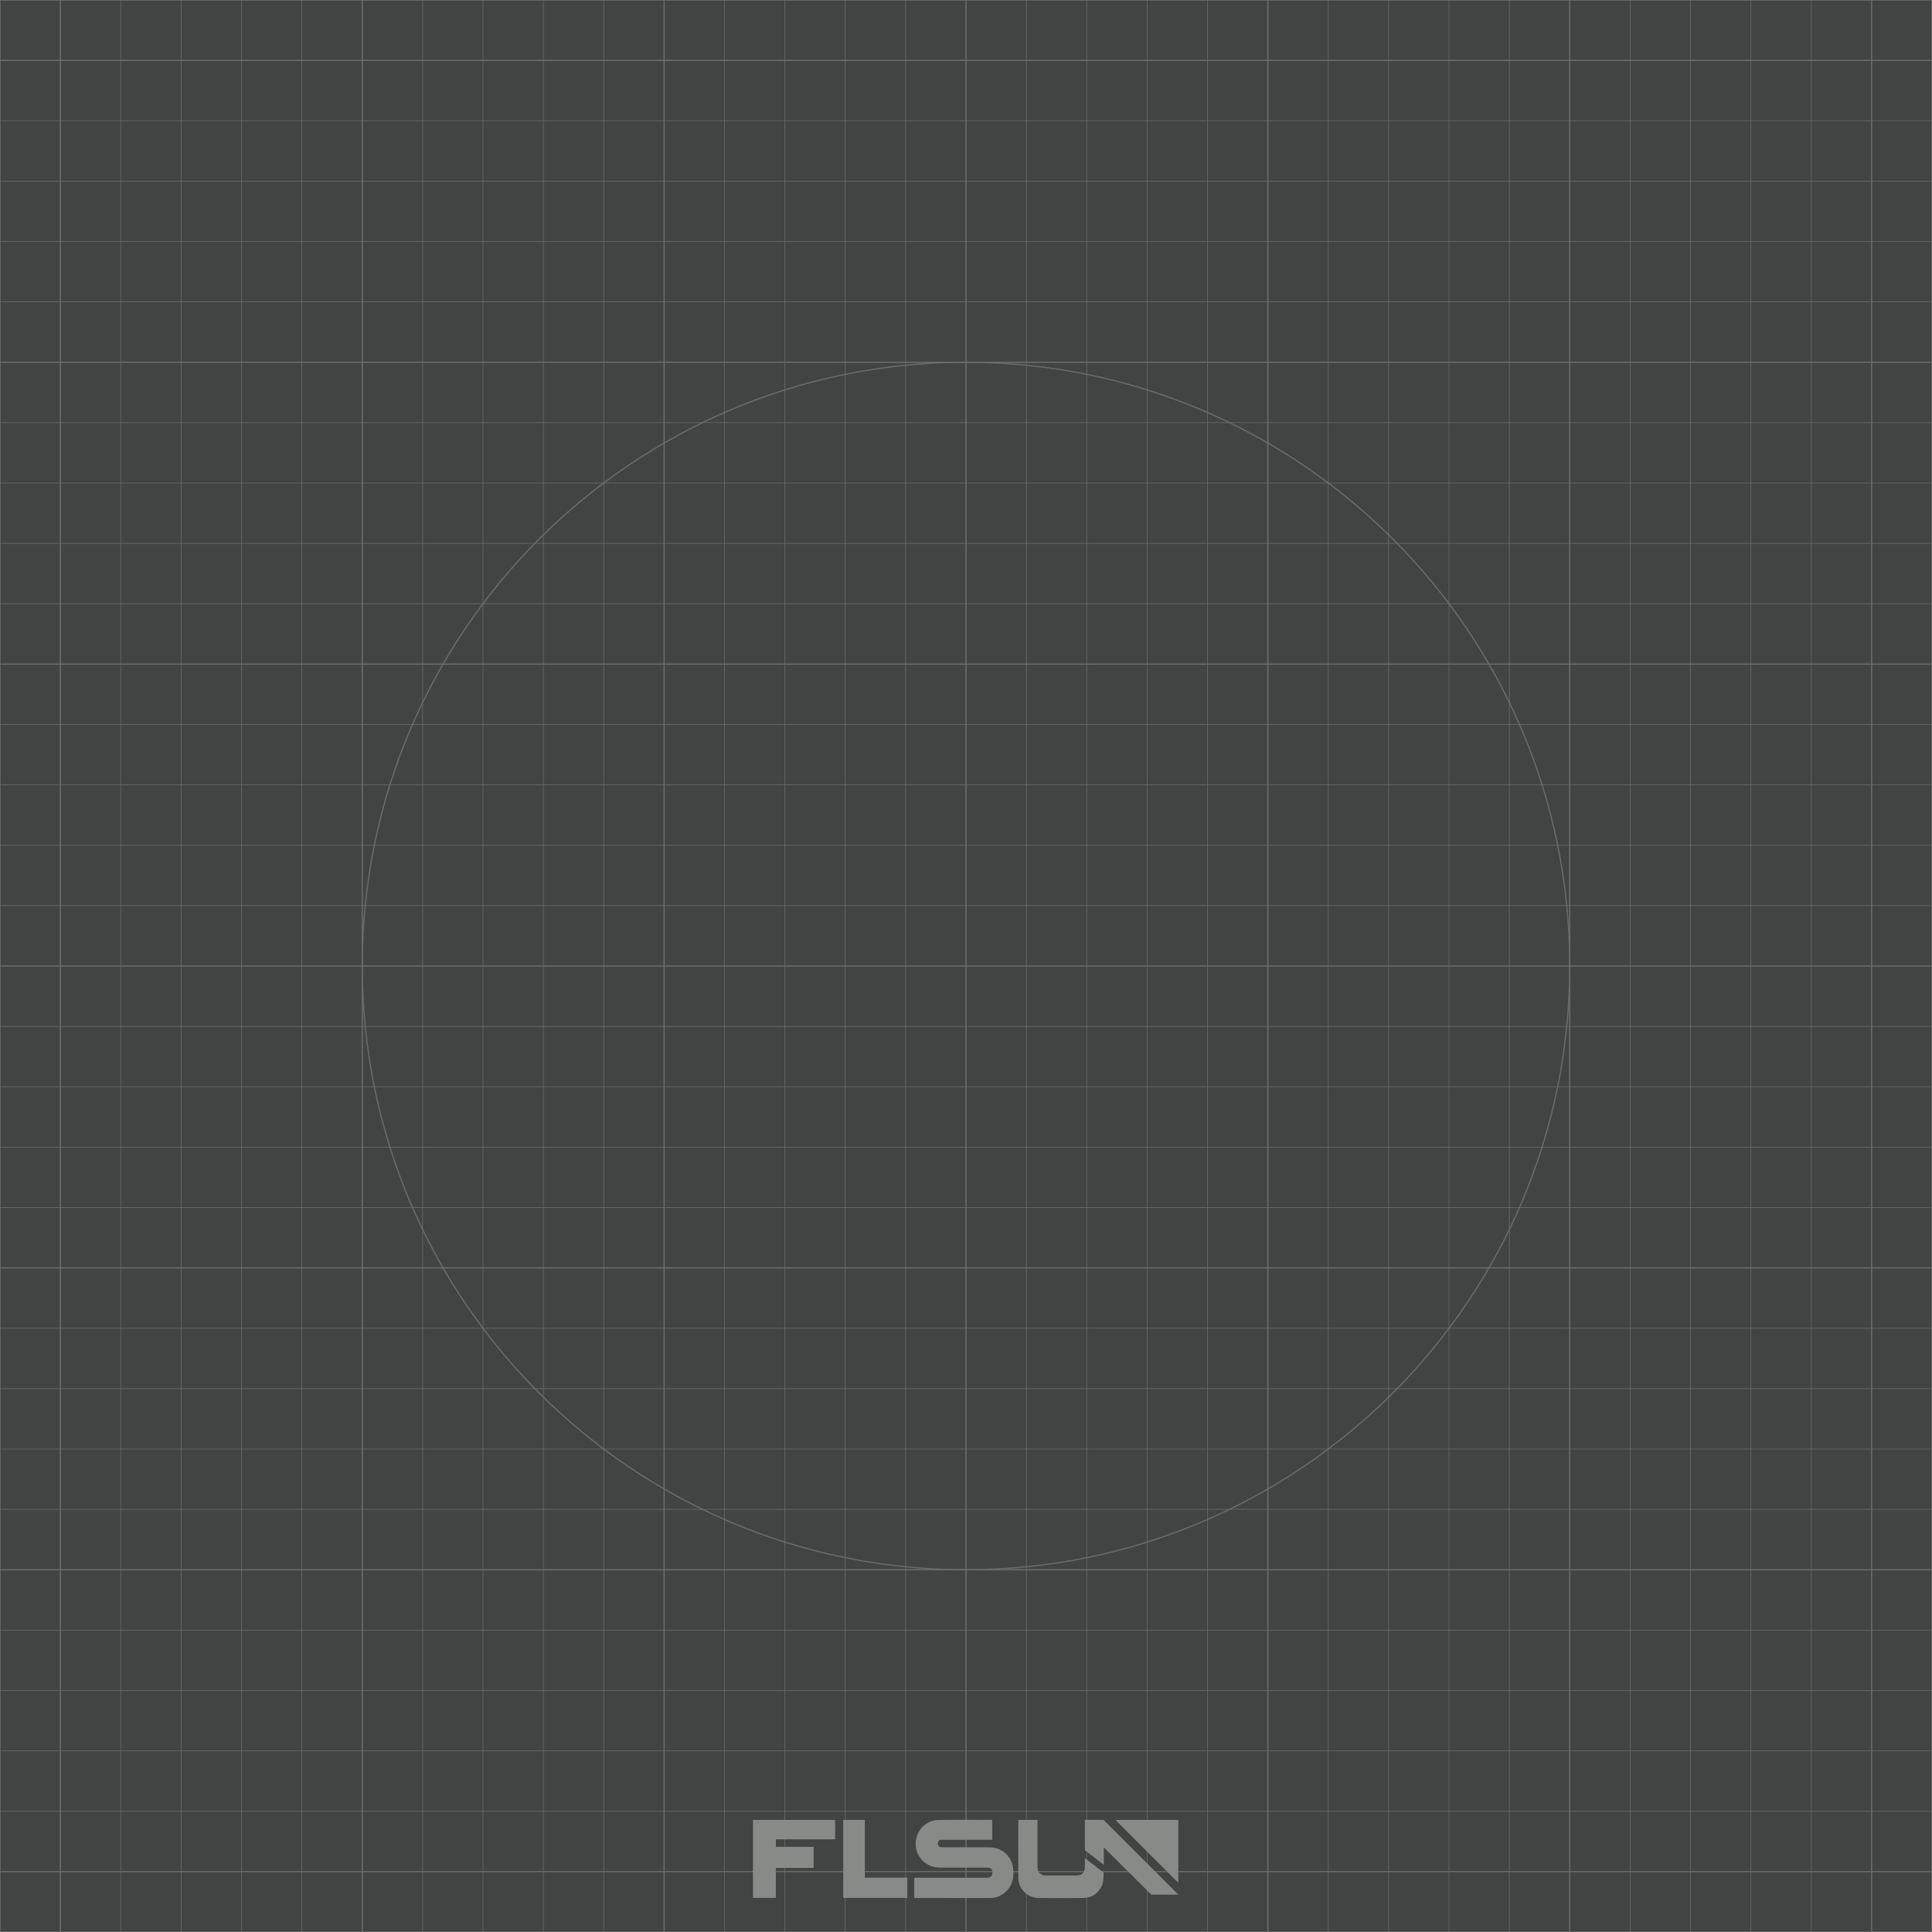
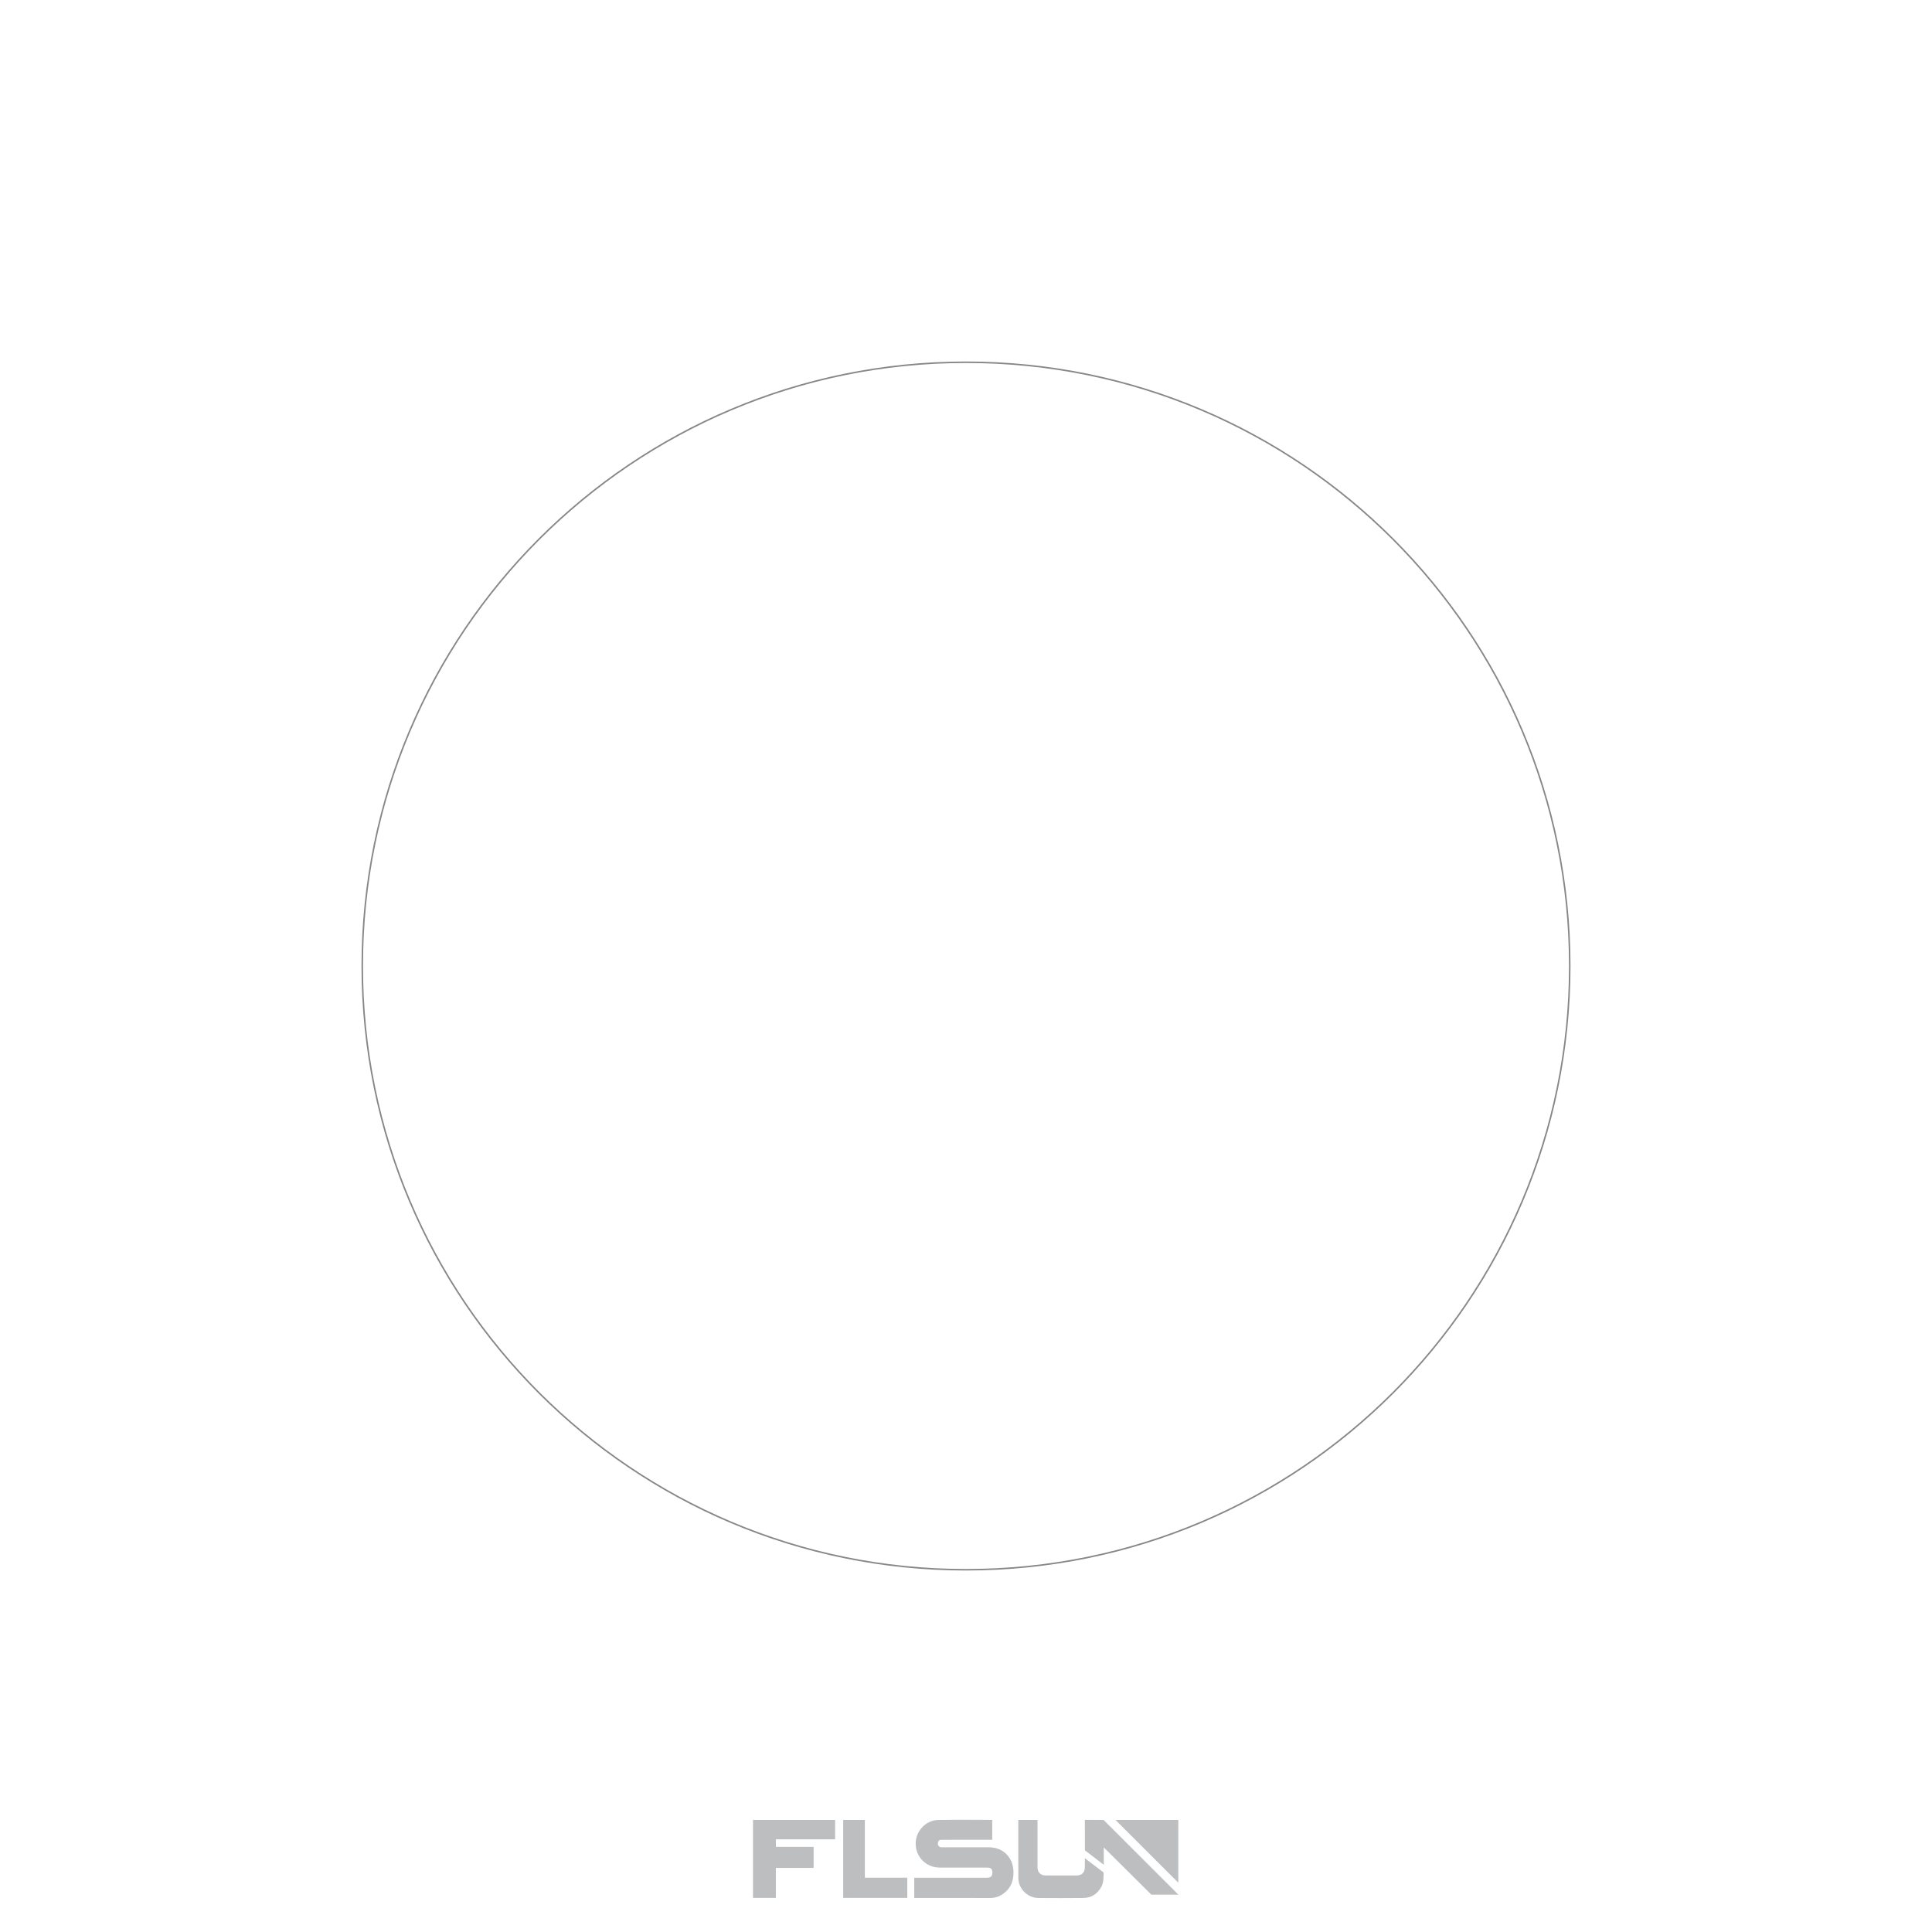
- <svg xmlns="http://www.w3.org/2000/svg" width="3200" height="3200" viewBox="0 0 3200 3200">
-   <rect width="3200" height="3200" style="fill:#424444" />
-   <line y2="3200" style="fill:none;stroke:#696c6a;stroke-miterlimit:10;stroke-width:2px" />
-   <line x1="100" x2="100" y2="3200" style="fill:none;stroke:#696c6a;stroke-miterlimit:10;stroke-width:2px" />
-   <line x1="200" x2="200" y2="3200" style="fill:none;stroke:#696c6a;stroke-miterlimit:10" />
-   <line x1="300" x2="300" y2="3200" style="fill:none;stroke:#696c6a;stroke-miterlimit:10" />
-   <line x1="400" x2="400" y2="3200" style="fill:none;stroke:#696c6a;stroke-miterlimit:10" />
-   <line x1="500" x2="500" y2="3200" style="fill:none;stroke:#696c6a;stroke-miterlimit:10" />
-   <line x1="600" x2="600" y2="3200" style="fill:none;stroke:#696c6a;stroke-miterlimit:10;stroke-width:2px" />
-   <line x1="700" x2="700" y2="3200" style="fill:none;stroke:#696c6a;stroke-miterlimit:10" />
-   <line x1="800" x2="800" y2="3200" style="fill:none;stroke:#696c6a;stroke-miterlimit:10" />
-   <line x1="900" x2="900" y2="3200" style="fill:none;stroke:#696c6a;stroke-miterlimit:10" />
-   <line x1="1000" x2="1000" y2="3200" style="fill:none;stroke:#696c6a;stroke-miterlimit:10" />
-   <line x1="1100" x2="1100" y2="3200" style="fill:none;stroke:#696c6a;stroke-miterlimit:10;stroke-width:2px" />
-   <line x1="1200" x2="1200" y2="3200" style="fill:none;stroke:#696c6a;stroke-miterlimit:10" />
-   <line x1="1300" x2="1300" y2="3200" style="fill:none;stroke:#696c6a;stroke-miterlimit:10" />
-   <line x1="1400" x2="1400" y2="3200" style="fill:none;stroke:#696c6a;stroke-miterlimit:10" />
-   <line x1="1500" x2="1500" y2="3200" style="fill:none;stroke:#696c6a;stroke-miterlimit:10" />
-   <line x1="1600" x2="1600" y2="3200" style="fill:none;stroke:#696c6a;stroke-miterlimit:10;stroke-width:2px" />
-   <line x1="1700" x2="1700" y2="3200" style="fill:none;stroke:#696c6a;stroke-miterlimit:10" />
-   <line x1="1800" x2="1800" y2="3200" style="fill:none;stroke:#696c6a;stroke-miterlimit:10" />
-   <line x1="1900" x2="1900" y2="3200" style="fill:none;stroke:#696c6a;stroke-miterlimit:10" />
-   <line x1="2000" x2="2000" y2="3200" style="fill:none;stroke:#696c6a;stroke-miterlimit:10" />
-   <line x1="2100" x2="2100" y2="3200" style="fill:none;stroke:#696c6a;stroke-miterlimit:10;stroke-width:2px" />
-   <line x1="2200" x2="2200" y2="3200" style="fill:none;stroke:#696c6a;stroke-miterlimit:10" />
-   <line x1="2300" x2="2300" y2="3200" style="fill:none;stroke:#696c6a;stroke-miterlimit:10" />
-   <line x1="2400" x2="2400" y2="3200" style="fill:none;stroke:#696c6a;stroke-miterlimit:10" />
-   <line x1="2500" x2="2500" y2="3200" style="fill:none;stroke:#696c6a;stroke-miterlimit:10" />
-   <line x1="2600" x2="2600" y2="3200" style="fill:none;stroke:#696c6a;stroke-miterlimit:10;stroke-width:2px" />
-   <line x1="2700" x2="2700" y2="3200" style="fill:none;stroke:#696c6a;stroke-miterlimit:10" />
-   <line x1="2800" x2="2800" y2="3200" style="fill:none;stroke:#696c6a;stroke-miterlimit:10" />
-   <line x1="2900" x2="2900" y2="3200" style="fill:none;stroke:#696c6a;stroke-miterlimit:10" />
-   <line x1="2999.999" x2="2999.999" y2="3200" style="fill:none;stroke:#696c6a;stroke-miterlimit:10" />
-   <line x1="3099.999" x2="3099.999" y2="3200" style="fill:none;stroke:#696c6a;stroke-miterlimit:10;stroke-width:2px" />
-   <line x1="3199.999" x2="3199.999" y2="3200" style="fill:none;stroke:#696c6a;stroke-miterlimit:10;stroke-width:2px" />
-   <line x1="3200" y1="0.001" style="fill:none;stroke:#696c6a;stroke-miterlimit:10;stroke-width:2px" />
-   <line x1="3200" y1="100.001" y2="100" style="fill:none;stroke:#696c6a;stroke-miterlimit:10;stroke-width:2px" />
-   <line x1="3200" y1="200.001" y2="200" style="fill:none;stroke:#696c6a;stroke-miterlimit:10" />
-   <line x1="3200" y1="300.001" y2="300" style="fill:none;stroke:#696c6a;stroke-miterlimit:10" />
-   <line x1="3200" y1="400.001" y2="400" style="fill:none;stroke:#696c6a;stroke-miterlimit:10" />
-   <line x1="3200" y1="500.001" y2="500" style="fill:none;stroke:#696c6a;stroke-miterlimit:10" />
-   <line x1="3200" y1="600.001" y2="600" style="fill:none;stroke:#696c6a;stroke-miterlimit:10;stroke-width:2px" />
-   <line x1="3200" y1="700.001" y2="700" style="fill:none;stroke:#696c6a;stroke-miterlimit:10" />
-   <line x1="3200" y1="800.001" y2="800" style="fill:none;stroke:#696c6a;stroke-miterlimit:10" />
-   <line x1="3200" y1="900.001" y2="900" style="fill:none;stroke:#696c6a;stroke-miterlimit:10" />
-   <line x1="3200" y1="1000.001" y2="1000" style="fill:none;stroke:#696c6a;stroke-miterlimit:10" />
-   <line x1="3200" y1="1100.001" y2="1100" style="fill:none;stroke:#696c6a;stroke-miterlimit:10;stroke-width:2px" />
-   <line x1="3200" y1="1200.001" y2="1200" style="fill:none;stroke:#696c6a;stroke-miterlimit:10" />
-   <line x1="3200" y1="1300.001" y2="1299.999" style="fill:none;stroke:#696c6a;stroke-miterlimit:10" />
-   <line x1="3200" y1="1400.001" y2="1399.999" style="fill:none;stroke:#696c6a;stroke-miterlimit:10" />
-   <line x1="3200" y1="1500.001" y2="1499.999" style="fill:none;stroke:#696c6a;stroke-miterlimit:10" />
-   <line x1="3200" y1="1600" y2="1599.999" style="fill:none;stroke:#696c6a;stroke-miterlimit:10;stroke-width:2px" />
-   <line x1="3200" y1="1700" y2="1699.999" style="fill:none;stroke:#696c6a;stroke-miterlimit:10" />
-   <line x1="3200" y1="1800" y2="1799.999" style="fill:none;stroke:#696c6a;stroke-miterlimit:10" />
-   <line x1="3200" y1="1900" y2="1899.999" style="fill:none;stroke:#696c6a;stroke-miterlimit:10" />
-   <line x1="3200" y1="2000" y2="1999.999" style="fill:none;stroke:#696c6a;stroke-miterlimit:10" />
-   <line x1="3200" y1="2100" y2="2099.999" style="fill:none;stroke:#696c6a;stroke-miterlimit:10;stroke-width:2px" />
-   <line x1="3200" y1="2200" y2="2199.999" style="fill:none;stroke:#696c6a;stroke-miterlimit:10" />
-   <line x1="3200" y1="2300" y2="2299.999" style="fill:none;stroke:#696c6a;stroke-miterlimit:10" />
-   <line x1="3199.999" y1="2400" x2="-0.001" y2="2399.999" style="fill:none;stroke:#696c6a;stroke-miterlimit:10" />
-   <line x1="3199.999" y1="2500" x2="-0.001" y2="2499.999" style="fill:none;stroke:#696c6a;stroke-miterlimit:10" />
-   <line x1="3199.999" y1="2600" x2="-0.001" y2="2599.999" style="fill:none;stroke:#696c6a;stroke-miterlimit:10;stroke-width:2px" />
-   <line x1="3199.999" y1="2700" x2="-0.001" y2="2699.999" style="fill:none;stroke:#696c6a;stroke-miterlimit:10" />
-   <line x1="3199.999" y1="2800" x2="-0.001" y2="2799.999" style="fill:none;stroke:#696c6a;stroke-miterlimit:10" />
-   <line x1="3199.999" y1="2900" x2="-0.001" y2="2899.999" style="fill:none;stroke:#696c6a;stroke-miterlimit:10" />
-   <line x1="3199.999" y1="3000" x2="-0.001" y2="2999.999" style="fill:none;stroke:#696c6a;stroke-miterlimit:10" />
-   <line x1="3199.999" y1="3100" x2="-0.001" y2="3099.999" style="fill:none;stroke:#696c6a;stroke-miterlimit:10;stroke-width:2px" />
-   <line x1="3199.999" y1="3200" x2="-0.001" y2="3199.999" style="fill:none;stroke:#696c6a;stroke-miterlimit:10;stroke-width:2px" />
-   <circle cx="1600" cy="1600" r="1000" style="fill:none;stroke:#696c6a;stroke-miterlimit:10;stroke-width:2px" />
-   <path d="M1514.292,3143.613v-33.5c1.2,0,80.683,0,120.216,0,7.279,0,9.125-3.118,9.165-8.817,0-4.587-1.306-7.958-8.65-7.958l-78.549-.041c-22.863-.047-40.367-18.027-39.822-40.787.478-19.932,16.884-37.6,36.913-38.016,29.864-.62,59.75-.161,89.864-.161v32.918c-1.163,0-58.514-.035-84.662.073-3.382,0-5.362,2.483-5.362,6.348a6,6,0,0,0,6.127,6.076c26.043-.084,52.087-.055,78.131-.047,24.044.008,40.638,16.866,40.96,40.944.2,15.085-4.708,27.4-17.216,36.225a35.994,35.994,0,0,1-20.986,6.8C1599.02,3143.747,1515.526,3143.613,1514.292,3143.613Zm-131.075-97.105v-32.072H1247.194v129.045h37.882v-49.61h62.563v-34.885h-62.514v-12.478Zm303.429-32.1c0,31.622-.152,64.674.069,96.295.125,17.943,15.428,32.868,33.513,32.975,24.687.147,49.379.265,74.064-.051,13.7-.176,23.775-6.911,30.167-19.075,3.408-6.487,3.449-15.176,3.449-23.146,0,0-30.009-22.98-31.05-23.654,0,5.208.008,9.964,0,14.72-.018,8.889-4.993,13.9-13.839,13.9q-25.207.015-50.415,0c-9.3,0-14.2-4.887-14.206-14.161-.006-24.779,0-76.559,0-77.808ZM1502.779,3143.5v-33.425h-70.328v-95.657H1396.6V3143.5Zm325.129-129.091-31.049-.164c0,16.333-.035,34.387.078,50.459l31.277,24.013V3059.9h0c24.56,24.585,54.289,53.645,78.8,78.276,0,0,42.427-.054,44.726-.054Zm123.749,103.97V3014.393H1847.622Z" style="fill:#878b88" />
+ <svg xmlns="http://www.w3.org/2000/svg" id="a" viewBox="0 0 3200 3200">
+   <circle cx="1600" cy="1600" r="1000" style="fill:none; stroke:#878787; stroke-miterlimit:10; stroke-width:2.5px;" />
+   <path d="M1514.29,3143.61v-33.5c1.2,0,80.68,0,120.22,0,7.28,0,9.13-3.12,9.17-8.82,0-4.59-1.31-7.96-8.65-7.96l-78.55-.04c-22.86-.05-40.37-18.03-39.82-40.79.48-19.93,16.88-37.6,36.91-38.02,29.86-.62,59.75-.16,89.86-.16v32.92c-1.16,0-58.51-.04-84.66.07-3.38,0-5.36,2.48-5.36,6.35,0,3.14,2.37,6.08,6.13,6.08,26.04-.08,52.09-.06,78.13-.05,24.04,0,40.64,16.87,40.96,40.94.2,15.08-4.71,27.4-17.22,36.22-6.26,4.42-13.33,6.79-20.99,6.8-41.4.08-124.89-.06-126.13-.06ZM1383.22,3046.51v-32.07h-136.02v129.04h37.88v-49.61h62.56v-34.88h-62.51v-12.48h98.09ZM1686.65,3014.4c0,31.62-.15,64.67.07,96.3.13,17.94,15.43,32.87,33.51,32.98,24.69.15,49.38.26,74.06-.05,13.7-.18,23.78-6.91,30.17-19.07,3.41-6.49,3.45-15.18,3.45-23.15,0,0-30.01-22.98-31.05-23.65,0,5.21,0,9.96,0,14.72-.02,8.89-4.99,13.9-13.84,13.9-16.8.01-33.61,0-50.41,0-9.3,0-14.2-4.89-14.21-14.16,0-24.78,0-76.56,0-77.81h-31.75ZM1502.78,3143.5v-33.43h-70.33v-95.66h-35.86v129.08h106.18ZM1827.91,3014.4l-31.05-.16c0,16.33-.04,34.39.08,50.46l31.28,24.01v-28.82h0c24.56,24.58,54.29,53.64,78.8,78.28,0,0,42.43-.05,44.73-.05l-123.83-123.71ZM1951.66,3118.38v-103.98h-104.04c34.73,34.71,69.44,69.41,104.04,103.98Z" style="fill:#bcbec0;" />
</svg>
